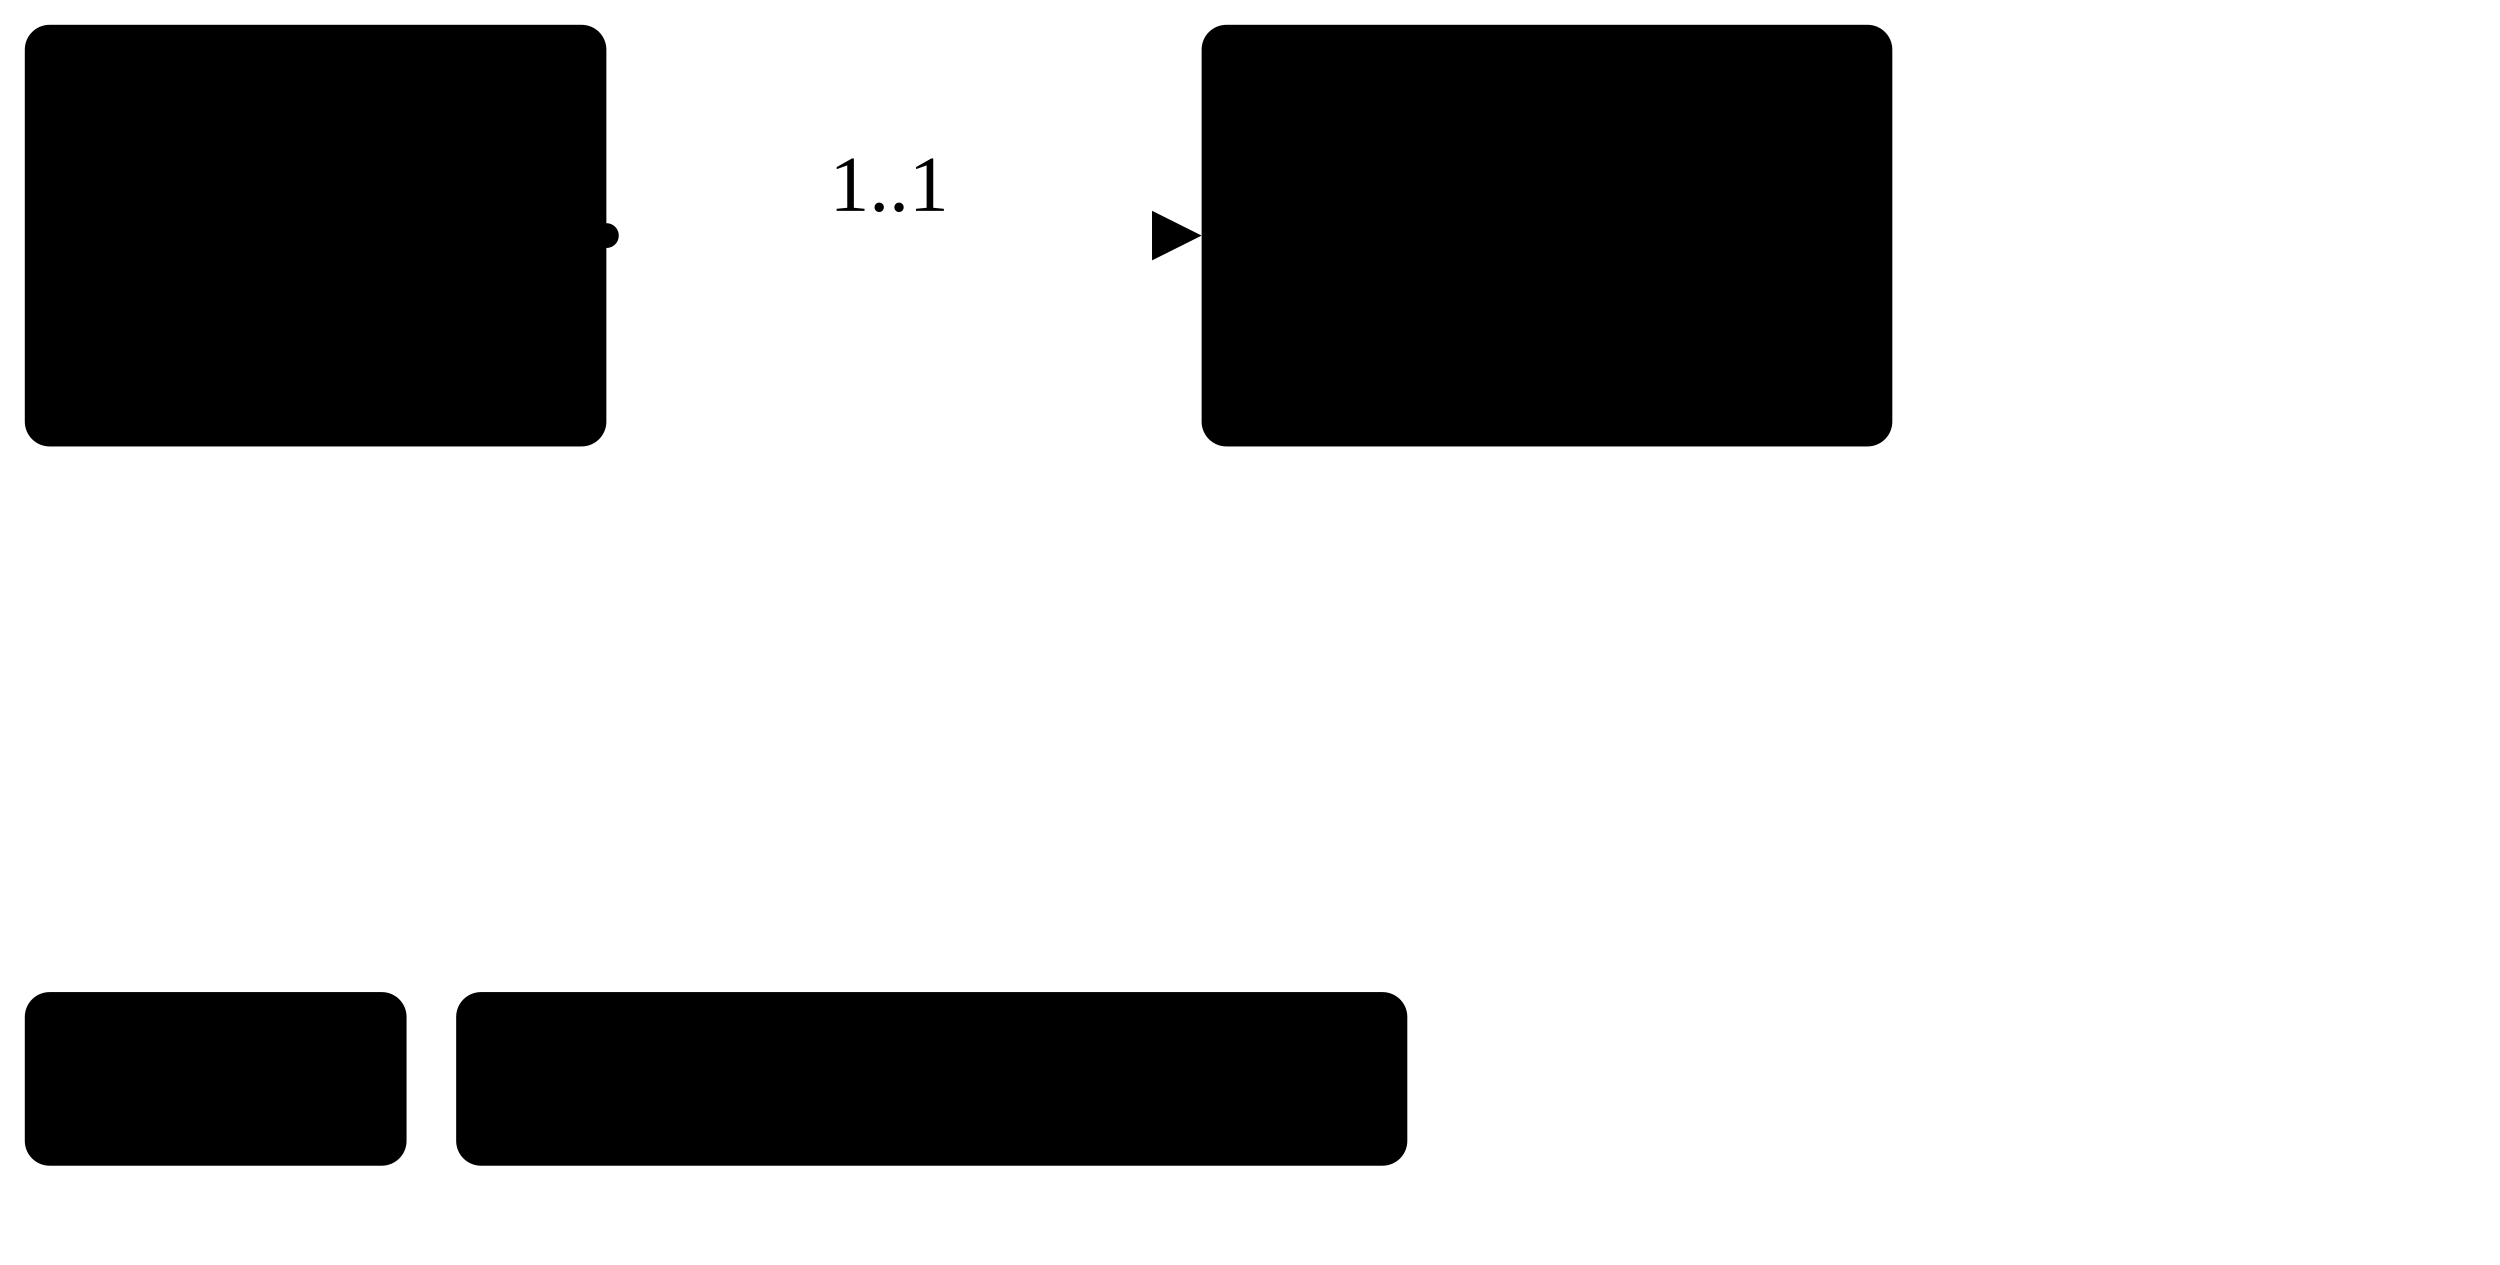
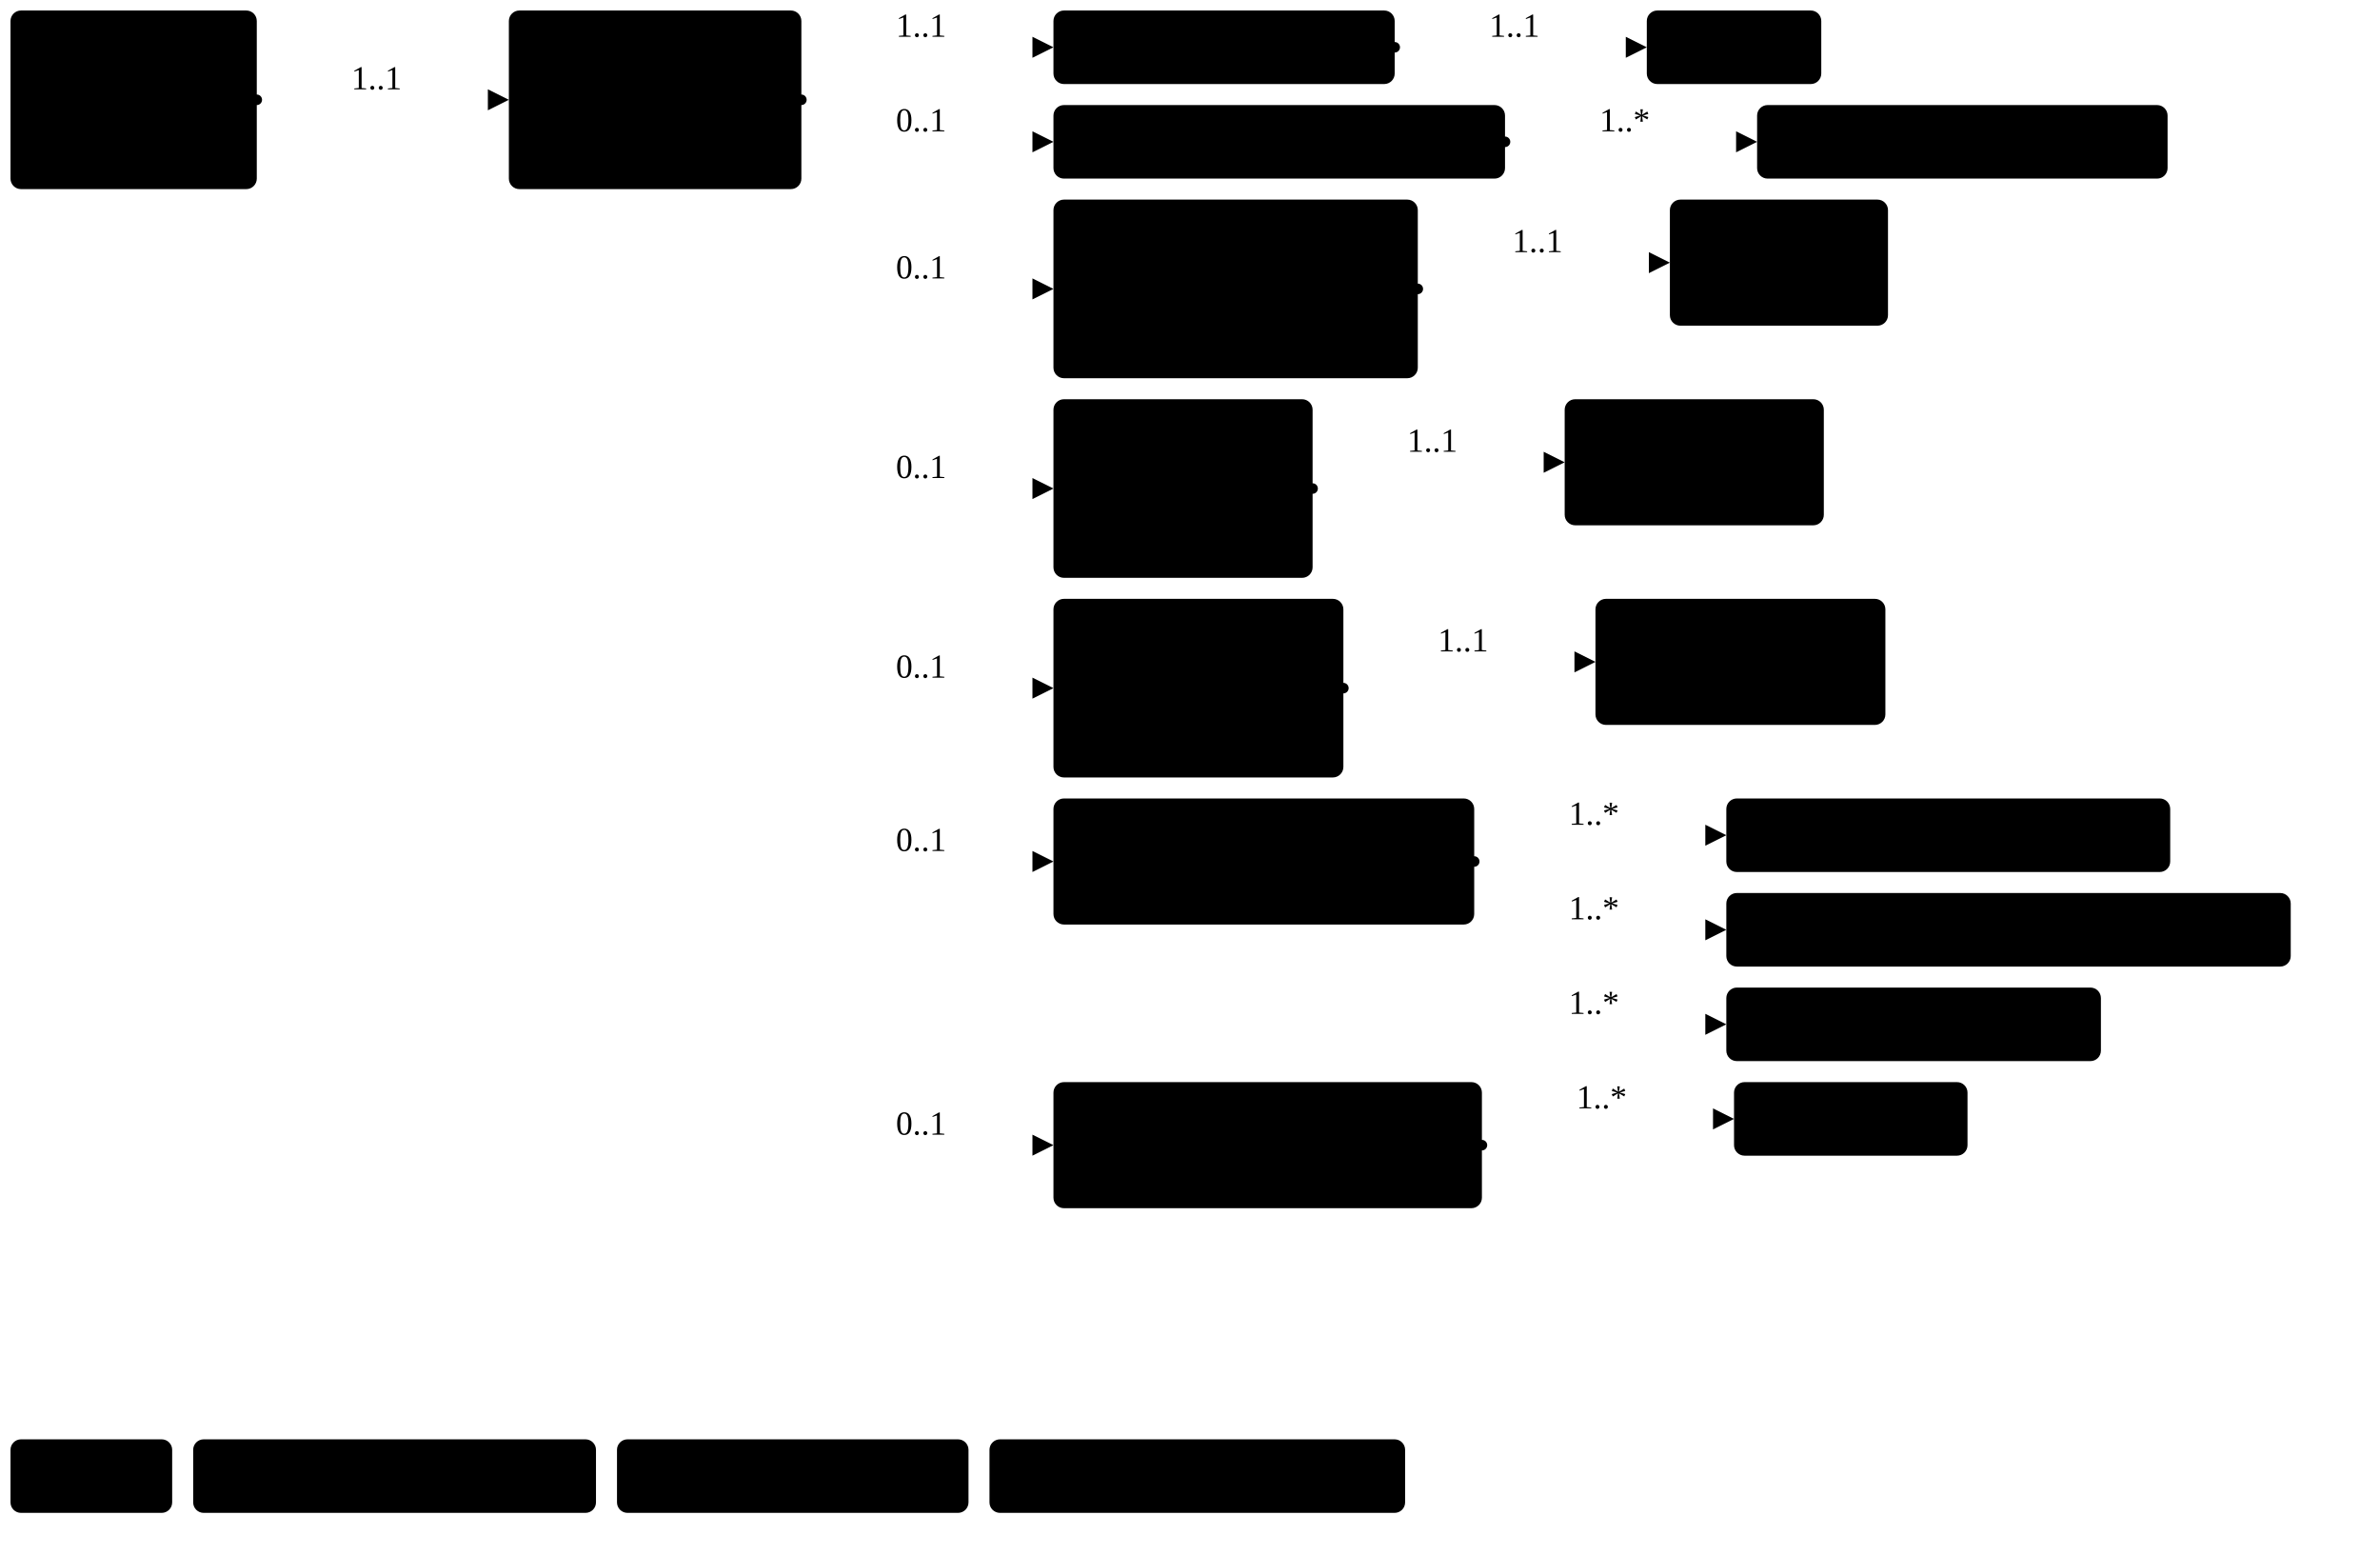
- <svg xmlns="http://www.w3.org/2000/svg" version="1.1" width="377.99" height="191.25">
+ <svg xmlns="http://www.w3.org/2000/svg" version="1.1" width="849.72" height="555">
  <defs>
    <marker id="arrowStart" markerWidth="3.75" markerHeight="3.75" markerUnits="px" refX="1.88" refY="1.88">
      <circle class="connector" cx="1.88" cy="1.88" r="1.88" />
    </marker>
    <marker id="arrowEnd" markerWidth="7.5" markerHeight="7.5" markerUnits="px" refX="7.5" refY="3.75">
      <polygon class="connector" points="0 0 7.5 3.75 0 7.5" />
    </marker>
  </defs>
  <g>
    <g transform="translate(3.75 3.75)">
      <a href="StructureDefinition-BreastImagingDocument.html" target="_top">
        <rect class="profile" x="0" y="0" width="87.93" height="63.75" rx="3.75" ry="3.75" />
      </a>
      <a href="StructureDefinition-BreastImagingDocument.html" target="_top">
        <text x="5.62" y="18.75" text-anchor="left" class="profile">Breast</text>
      </a>
      <a href="StructureDefinition-BreastImagingDocument.html" target="_top">
        <text x="5.62" y="37.5" text-anchor="left" class="profile">Imaging</text>
      </a>
      <a href="StructureDefinition-BreastImagingDocument.html" target="_top">
        <text x="5.62" y="56.25" text-anchor="left" class="profile">Document</text>
      </a>
    </g>
    <line class="connector" marker-end="url(#arrowEnd)" x1="121.68" y1="35.62" x2="181.68" y2="35.62" />
    <text x="125.43" y="31.88" text-anchor="right" class="lhsText">1..1</text>
    <line class="connector" marker-start="url(#arrowStart)" x1="91.68" y1="35.62" x2="121.68" y2="35.62" />
    <line class="connector" x1="121.68" y1="35.62" x2="121.68" y2="35.62" />
  </g>
  <g>
    <g transform="translate(181.68 3.75)">
      <a href="StructureDefinition-BreastImagingComposition.html" target="_top">
        <rect class="focus" x="0" y="0" width="104.43" height="63.75" rx="3.75" ry="3.75" />
      </a>
      <a href="StructureDefinition-BreastImagingComposition.html" target="_top">
        <text x="5.62" y="18.75" text-anchor="left" class="focus">Breast</text>
      </a>
      <a href="StructureDefinition-BreastImagingComposition.html" target="_top">
        <text x="5.62" y="37.5" text-anchor="left" class="focus">Imaging</text>
      </a>
      <a href="StructureDefinition-BreastImagingComposition.html" target="_top">
        <text x="5.62" y="56.25" text-anchor="left" class="focus">Composition</text>
      </a>
    </g>
-   </g>
-   <g>
-     <g transform="translate(3.75 150)">
+     <line class="connector" marker-end="url(#arrowEnd)" x1="316.11" y1="16.88" x2="376.11" y2="16.88" />
+     <text x="319.86" y="13.12" text-anchor="right" class="lhsText">1..1</text>
+     <line class="connector" marker-end="url(#arrowEnd)" x1="316.11" y1="50.62" x2="376.11" y2="50.62" />
+     <text x="319.86" y="46.88" text-anchor="right" class="lhsText">0..1</text>
+     <line class="connector" marker-end="url(#arrowEnd)" x1="316.11" y1="103.12" x2="376.11" y2="103.12" />
+     <text x="319.86" y="99.38" text-anchor="right" class="lhsText">0..1</text>
+     <line class="connector" marker-end="url(#arrowEnd)" x1="316.11" y1="174.38" x2="376.11" y2="174.38" />
+     <text x="319.86" y="170.62" text-anchor="right" class="lhsText">0..1</text>
+     <line class="connector" marker-end="url(#arrowEnd)" x1="316.11" y1="245.62" x2="376.11" y2="245.62" />
+     <text x="319.86" y="241.88" text-anchor="right" class="lhsText">0..1</text>
+     <line class="connector" marker-end="url(#arrowEnd)" x1="316.11" y1="307.5" x2="376.11" y2="307.5" />
+     <text x="319.86" y="303.75" text-anchor="right" class="lhsText">0..1</text>
+     <line class="connector" marker-end="url(#arrowEnd)" x1="316.11" y1="408.75" x2="376.11" y2="408.75" />
+     <text x="319.86" y="405" text-anchor="right" class="lhsText">0..1</text>
+     <line class="connector" marker-start="url(#arrowStart)" x1="286.11" y1="35.62" x2="316.11" y2="35.62" />
+     <line class="connector" x1="316.11" y1="16.88" x2="316.11" y2="408.75" />
+   </g>
+   <g>
+     <g transform="translate(376.11 3.75)">
+       <a href="StructureDefinition-BreastImagingComposition-definitions.html#Composition.section:report" target="_top">
+         <rect class="element" x="0" y="0" width="121.83" height="26.25" rx="3.75" ry="3.75" />
+       </a>
+       <a href="StructureDefinition-BreastImagingComposition-definitions.html#Composition.section:report" target="_top">
+         <text x="5.62" y="18.75" text-anchor="left" class="element">Report Section</text>
+       </a>
+     </g>
+     <line class="connector" marker-end="url(#arrowEnd)" x1="527.95" y1="16.88" x2="587.95" y2="16.88" />
+     <text x="531.7" y="13.12" text-anchor="right" class="lhsText">1..1</text>
+     <line class="connector" marker-start="url(#arrowStart)" x1="497.95" y1="16.88" x2="527.95" y2="16.88" />
+     <line class="connector" x1="527.95" y1="16.88" x2="527.95" y2="16.88" />
+   </g>
+   <g>
+     <g transform="translate(587.95 3.75)">
+       <a href="StructureDefinition-BreastImagingReport.html" target="_top">
+         <rect class="profile" x="0" y="0" width="62.29" height="26.25" rx="3.75" ry="3.75" />
+       </a>
+       <a href="StructureDefinition-BreastImagingReport.html" target="_top">
+         <text x="5.62" y="18.75" text-anchor="left" class="profile">Report</text>
+       </a>
+     </g>
+   </g>
+   <g>
+     <g transform="translate(376.11 37.5)">
+       <a href="StructureDefinition-BreastImagingComposition-definitions.html#Composition.section:impressions" target="_top">
+         <rect class="element" x="0" y="0" width="161.22" height="26.25" rx="3.75" ry="3.75" />
+       </a>
+       <a href="StructureDefinition-BreastImagingComposition-definitions.html#Composition.section:impressions" target="_top">
+         <text x="5.62" y="18.75" text-anchor="left" class="element">Impressions Section</text>
+       </a>
+     </g>
+     <line class="connector" marker-end="url(#arrowEnd)" x1="567.33" y1="50.62" x2="627.33" y2="50.62" />
+     <text x="571.08" y="46.88" text-anchor="right" class="lhsText">1..*</text>
+     <line class="connector" marker-start="url(#arrowStart)" x1="537.33" y1="50.62" x2="567.33" y2="50.62" />
+     <line class="connector" x1="567.33" y1="50.62" x2="567.33" y2="50.62" />
+   </g>
+   <g>
+     <g transform="translate(627.33 37.5)">
+       <a href="http://hl7.org/fhir/StructureDefinition/ClinicalImpression" target="_top">
+         <rect class="fhir" x="0" y="0" width="146.55" height="26.25" rx="3.75" ry="3.75" />
+       </a>
+       <a href="http://hl7.org/fhir/StructureDefinition/ClinicalImpression" target="_top">
+         <text x="5.62" y="18.75" text-anchor="left" class="fhir">ClinicalImpression</text>
+       </a>
+     </g>
+   </g>
+   <g>
+     <g transform="translate(376.11 71.25)">
+       <a href="StructureDefinition-BreastImagingComposition-definitions.html#Composition.section:findingsBiLateralBreast" target="_top">
+         <rect class="element" x="0" y="0" width="130.08" height="63.75" rx="3.75" ry="3.75" />
+       </a>
+       <a href="StructureDefinition-BreastImagingComposition-definitions.html#Composition.section:findingsBiLateralBreast" target="_top">
+         <text x="5.62" y="18.75" text-anchor="left" class="element">Findings</text>
+       </a>
+       <a href="StructureDefinition-BreastImagingComposition-definitions.html#Composition.section:findingsBiLateralBreast" target="_top">
+         <text x="5.62" y="37.5" text-anchor="left" class="element">BiLateral Breast</text>
+       </a>
+       <a href="StructureDefinition-BreastImagingComposition-definitions.html#Composition.section:findingsBiLateralBreast" target="_top">
+         <text x="5.62" y="56.25" text-anchor="left" class="element">Section</text>
+       </a>
+     </g>
+     <line class="connector" marker-end="url(#arrowEnd)" x1="536.19" y1="93.75" x2="596.19" y2="93.75" />
+     <text x="539.94" y="90" text-anchor="right" class="lhsText">1..1</text>
+     <line class="connector" marker-start="url(#arrowStart)" x1="506.19" y1="103.12" x2="536.19" y2="103.12" />
+     <line class="connector" x1="536.19" y1="93.75" x2="536.19" y2="103.12" />
+   </g>
+   <g>
+     <g transform="translate(596.19 71.25)">
+       <a href="StructureDefinition-FindingsBiLateralBreast.html" target="_top">
+         <rect class="profile" x="0" y="0" width="77.87" height="45" rx="3.75" ry="3.75" />
+       </a>
+       <a href="StructureDefinition-FindingsBiLateralBreast.html" target="_top">
+         <text x="5.62" y="18.75" text-anchor="left" class="profile">Findings</text>
+       </a>
+       <a href="StructureDefinition-FindingsBiLateralBreast.html" target="_top">
+         <text x="5.62" y="37.5" text-anchor="left" class="profile">BiLateral</text>
+       </a>
+     </g>
+   </g>
+   <g>
+     <g transform="translate(376.11 142.5)">
+       <a href="StructureDefinition-BreastImagingComposition-definitions.html#Composition.section:findingsLeftBreast" target="_top">
+         <rect class="element" x="0" y="0" width="92.52" height="63.75" rx="3.75" ry="3.75" />
+       </a>
+       <a href="StructureDefinition-BreastImagingComposition-definitions.html#Composition.section:findingsLeftBreast" target="_top">
+         <text x="5.62" y="18.75" text-anchor="left" class="element">Findings</text>
+       </a>
+       <a href="StructureDefinition-BreastImagingComposition-definitions.html#Composition.section:findingsLeftBreast" target="_top">
+         <text x="5.62" y="37.5" text-anchor="left" class="element">Left Breast</text>
+       </a>
+       <a href="StructureDefinition-BreastImagingComposition-definitions.html#Composition.section:findingsLeftBreast" target="_top">
+         <text x="5.62" y="56.25" text-anchor="left" class="element">Section</text>
+       </a>
+     </g>
+     <line class="connector" marker-end="url(#arrowEnd)" x1="498.63" y1="165" x2="558.63" y2="165" />
+     <text x="502.38" y="161.25" text-anchor="right" class="lhsText">1..1</text>
+     <line class="connector" marker-start="url(#arrowStart)" x1="468.63" y1="174.38" x2="498.63" y2="174.38" />
+     <line class="connector" x1="498.63" y1="165" x2="498.63" y2="174.38" />
+   </g>
+   <g>
+     <g transform="translate(558.63 142.5)">
+       <a href="StructureDefinition-FindingsLeftBreast.html" target="_top">
+         <rect class="profile" x="0" y="0" width="92.52" height="45" rx="3.75" ry="3.75" />
+       </a>
+       <a href="StructureDefinition-FindingsLeftBreast.html" target="_top">
+         <text x="5.62" y="18.75" text-anchor="left" class="profile">Findings</text>
+       </a>
+       <a href="StructureDefinition-FindingsLeftBreast.html" target="_top">
+         <text x="5.62" y="37.5" text-anchor="left" class="profile">Left Breast</text>
+       </a>
+     </g>
+   </g>
+   <g>
+     <g transform="translate(376.11 213.75)">
+       <a href="StructureDefinition-BreastImagingComposition-definitions.html#Composition.section:findingsRightBreast" target="_top">
+         <rect class="element" x="0" y="0" width="103.51" height="63.75" rx="3.75" ry="3.75" />
+       </a>
+       <a href="StructureDefinition-BreastImagingComposition-definitions.html#Composition.section:findingsRightBreast" target="_top">
+         <text x="5.62" y="18.75" text-anchor="left" class="element">Findings</text>
+       </a>
+       <a href="StructureDefinition-BreastImagingComposition-definitions.html#Composition.section:findingsRightBreast" target="_top">
+         <text x="5.62" y="37.5" text-anchor="left" class="element">Right Breast</text>
+       </a>
+       <a href="StructureDefinition-BreastImagingComposition-definitions.html#Composition.section:findingsRightBreast" target="_top">
+         <text x="5.62" y="56.25" text-anchor="left" class="element">Section</text>
+       </a>
+     </g>
+     <line class="connector" marker-end="url(#arrowEnd)" x1="509.62" y1="236.25" x2="569.62" y2="236.25" />
+     <text x="513.37" y="232.5" text-anchor="right" class="lhsText">1..1</text>
+     <line class="connector" marker-start="url(#arrowStart)" x1="479.62" y1="245.62" x2="509.62" y2="245.62" />
+     <line class="connector" x1="509.62" y1="236.25" x2="509.62" y2="245.62" />
+   </g>
+   <g>
+     <g transform="translate(569.62 213.75)">
+       <a href="StructureDefinition-FindingsRightBreast.html" target="_top">
+         <rect class="profile" x="0" y="0" width="103.51" height="45" rx="3.75" ry="3.75" />
+       </a>
+       <a href="StructureDefinition-FindingsRightBreast.html" target="_top">
+         <text x="5.62" y="18.75" text-anchor="left" class="profile">Findings</text>
+       </a>
+       <a href="StructureDefinition-FindingsRightBreast.html" target="_top">
+         <text x="5.62" y="37.5" text-anchor="left" class="profile">Right Breast</text>
+       </a>
+     </g>
+   </g>
+   <g>
+     <g transform="translate(376.11 285)">
+       <a href="StructureDefinition-BreastImagingComposition-definitions.html#Composition.section:recommendations" target="_top">
+         <rect class="element" x="0" y="0" width="150.22" height="45" rx="3.75" ry="3.75" />
+       </a>
+       <a href="StructureDefinition-BreastImagingComposition-definitions.html#Composition.section:recommendations" target="_top">
+         <text x="5.62" y="18.75" text-anchor="left" class="element">Recommendations</text>
+       </a>
+       <a href="StructureDefinition-BreastImagingComposition-definitions.html#Composition.section:recommendations" target="_top">
+         <text x="5.62" y="37.5" text-anchor="left" class="element">Section</text>
+       </a>
+     </g>
+     <line class="connector" marker-end="url(#arrowEnd)" x1="556.34" y1="298.12" x2="616.34" y2="298.12" />
+     <text x="560.09" y="294.38" text-anchor="right" class="lhsText">1..*</text>
+     <line class="connector" marker-end="url(#arrowEnd)" x1="556.34" y1="331.88" x2="616.34" y2="331.88" />
+     <text x="560.09" y="328.12" text-anchor="right" class="lhsText">1..*</text>
+     <line class="connector" marker-end="url(#arrowEnd)" x1="556.34" y1="365.62" x2="616.34" y2="365.62" />
+     <text x="560.09" y="361.88" text-anchor="right" class="lhsText">1..*</text>
+     <line class="connector" marker-start="url(#arrowStart)" x1="526.34" y1="307.5" x2="556.34" y2="307.5" />
+     <line class="connector" x1="556.34" y1="298.12" x2="556.34" y2="365.62" />
+   </g>
+   <g>
+     <g transform="translate(616.34 285)">
+       <a href="StructureDefinition-BreastMedicationRequest.html" target="_top">
+         <rect class="profile" x="0" y="0" width="158.48" height="26.25" rx="3.75" ry="3.75" />
+       </a>
+       <a href="StructureDefinition-BreastMedicationRequest.html" target="_top">
+         <text x="5.62" y="18.75" text-anchor="left" class="profile">Medication Request</text>
+       </a>
+     </g>
+   </g>
+   <g>
+     <g transform="translate(616.34 318.75)">
+       <a href="StructureDefinition-ServiceRecommendation.html" target="_top">
+         <rect class="profile" x="0" y="0" width="201.51" height="26.25" rx="3.75" ry="3.75" />
+       </a>
+       <a href="StructureDefinition-ServiceRecommendation.html" target="_top">
+         <text x="5.62" y="18.75" text-anchor="left" class="profile">Service Recommendation</text>
+       </a>
+     </g>
+   </g>
+   <g>
+     <g transform="translate(616.34 352.5)">
+       <a href="StructureDefinition-BreastServiceRequest.html" target="_top">
+         <rect class="profile" x="0" y="0" width="133.74" height="26.25" rx="3.75" ry="3.75" />
+       </a>
+       <a href="StructureDefinition-BreastServiceRequest.html" target="_top">
+         <text x="5.62" y="18.75" text-anchor="left" class="profile">Service Request</text>
+       </a>
+     </g>
+   </g>
+   <g>
+     <g transform="translate(376.11 386.25)">
+       <a href="StructureDefinition-BreastImagingComposition-definitions.html#Composition.section:relatedResources" target="_top">
+         <rect class="element" x="0" y="0" width="152.97" height="45" rx="3.75" ry="3.75" />
+       </a>
+       <a href="StructureDefinition-BreastImagingComposition-definitions.html#Composition.section:relatedResources" target="_top">
+         <text x="5.62" y="18.75" text-anchor="left" class="element">Related Resources</text>
+       </a>
+       <a href="StructureDefinition-BreastImagingComposition-definitions.html#Composition.section:relatedResources" target="_top">
+         <text x="5.62" y="37.5" text-anchor="left" class="element">Section</text>
+       </a>
+     </g>
+     <line class="connector" marker-end="url(#arrowEnd)" x1="559.09" y1="399.38" x2="619.09" y2="399.38" />
+     <text x="562.84" y="395.62" text-anchor="right" class="lhsText">1..*</text>
+     <line class="connector" marker-start="url(#arrowStart)" x1="529.09" y1="408.75" x2="559.09" y2="408.75" />
+     <line class="connector" x1="559.09" y1="399.38" x2="559.09" y2="408.75" />
+   </g>
+   <g>
+     <g transform="translate(619.09 386.25)">
+       <a href="http://hl7.org/fhir/StructureDefinition/Resource" target="_top">
+         <rect class="fhir" x="0" y="0" width="83.36" height="26.25" rx="3.75" ry="3.75" />
+       </a>
+       <a href="http://hl7.org/fhir/StructureDefinition/Resource" target="_top">
+         <text x="5.62" y="18.75" text-anchor="left" class="fhir">Resource</text>
+       </a>
+     </g>
+   </g>
+   <g>
+     <g transform="translate(3.75 513.75)">
      <rect class="focus" x="0" y="0" width="57.72" height="26.25" rx="3.75" ry="3.75" />
      <text x="5.62" y="18.75" text-anchor="left" class="focus">Focus</text>
    </g>
-     <g transform="translate(68.97 150)">
+     <g transform="translate(68.97 513.75)">
      <rect class="profile" x="0" y="0" width="143.81" height="26.25" rx="3.75" ry="3.75" />
      <text x="5.62" y="18.75" text-anchor="left" class="profile">Profiled Resource</text>
    </g>
+     <g transform="translate(220.28 513.75)">
+       <rect class="fhir" x="0" y="0" width="125.5" height="26.25" rx="3.75" ry="3.75" />
+       <text x="5.62" y="18.75" text-anchor="left" class="fhir">Base Resource</text>
+     </g>
+     <g transform="translate(353.27 513.75)">
+       <rect class="element" x="0" y="0" width="148.39" height="26.25" rx="3.75" ry="3.75" />
+       <text x="5.62" y="18.75" text-anchor="left" class="element">Resource Element</text>
+     </g>
  </g>
</svg>
